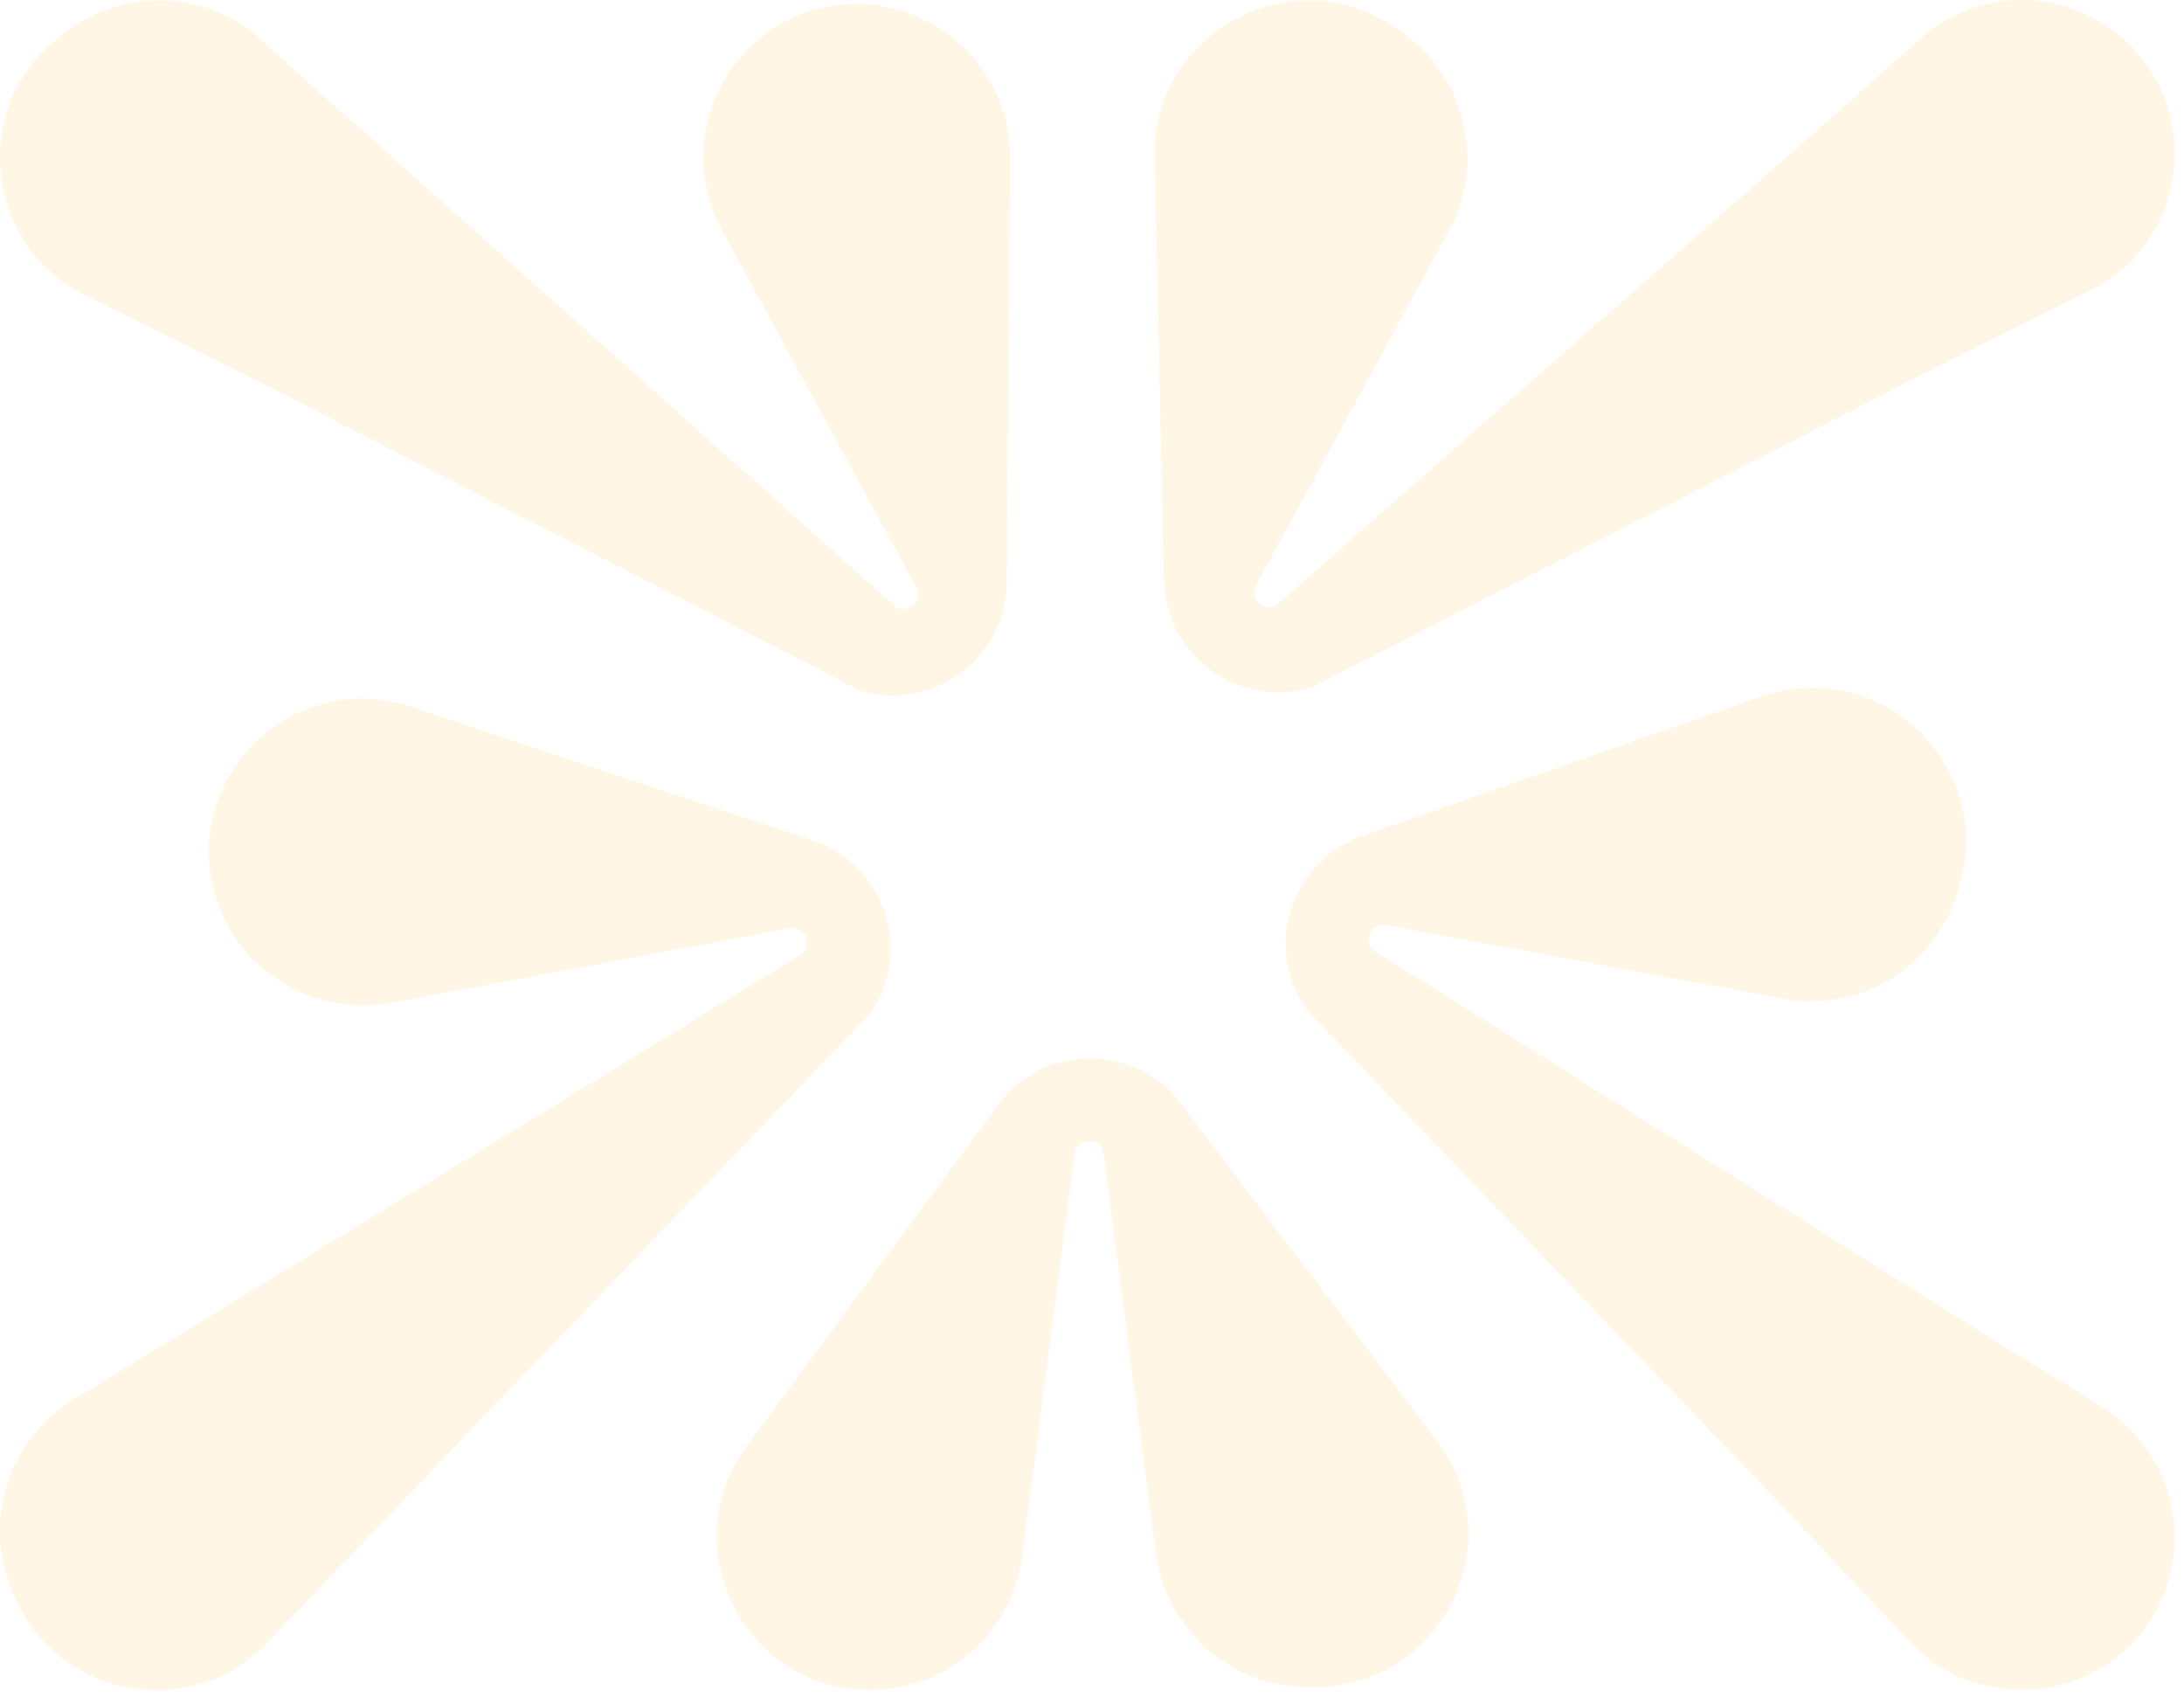
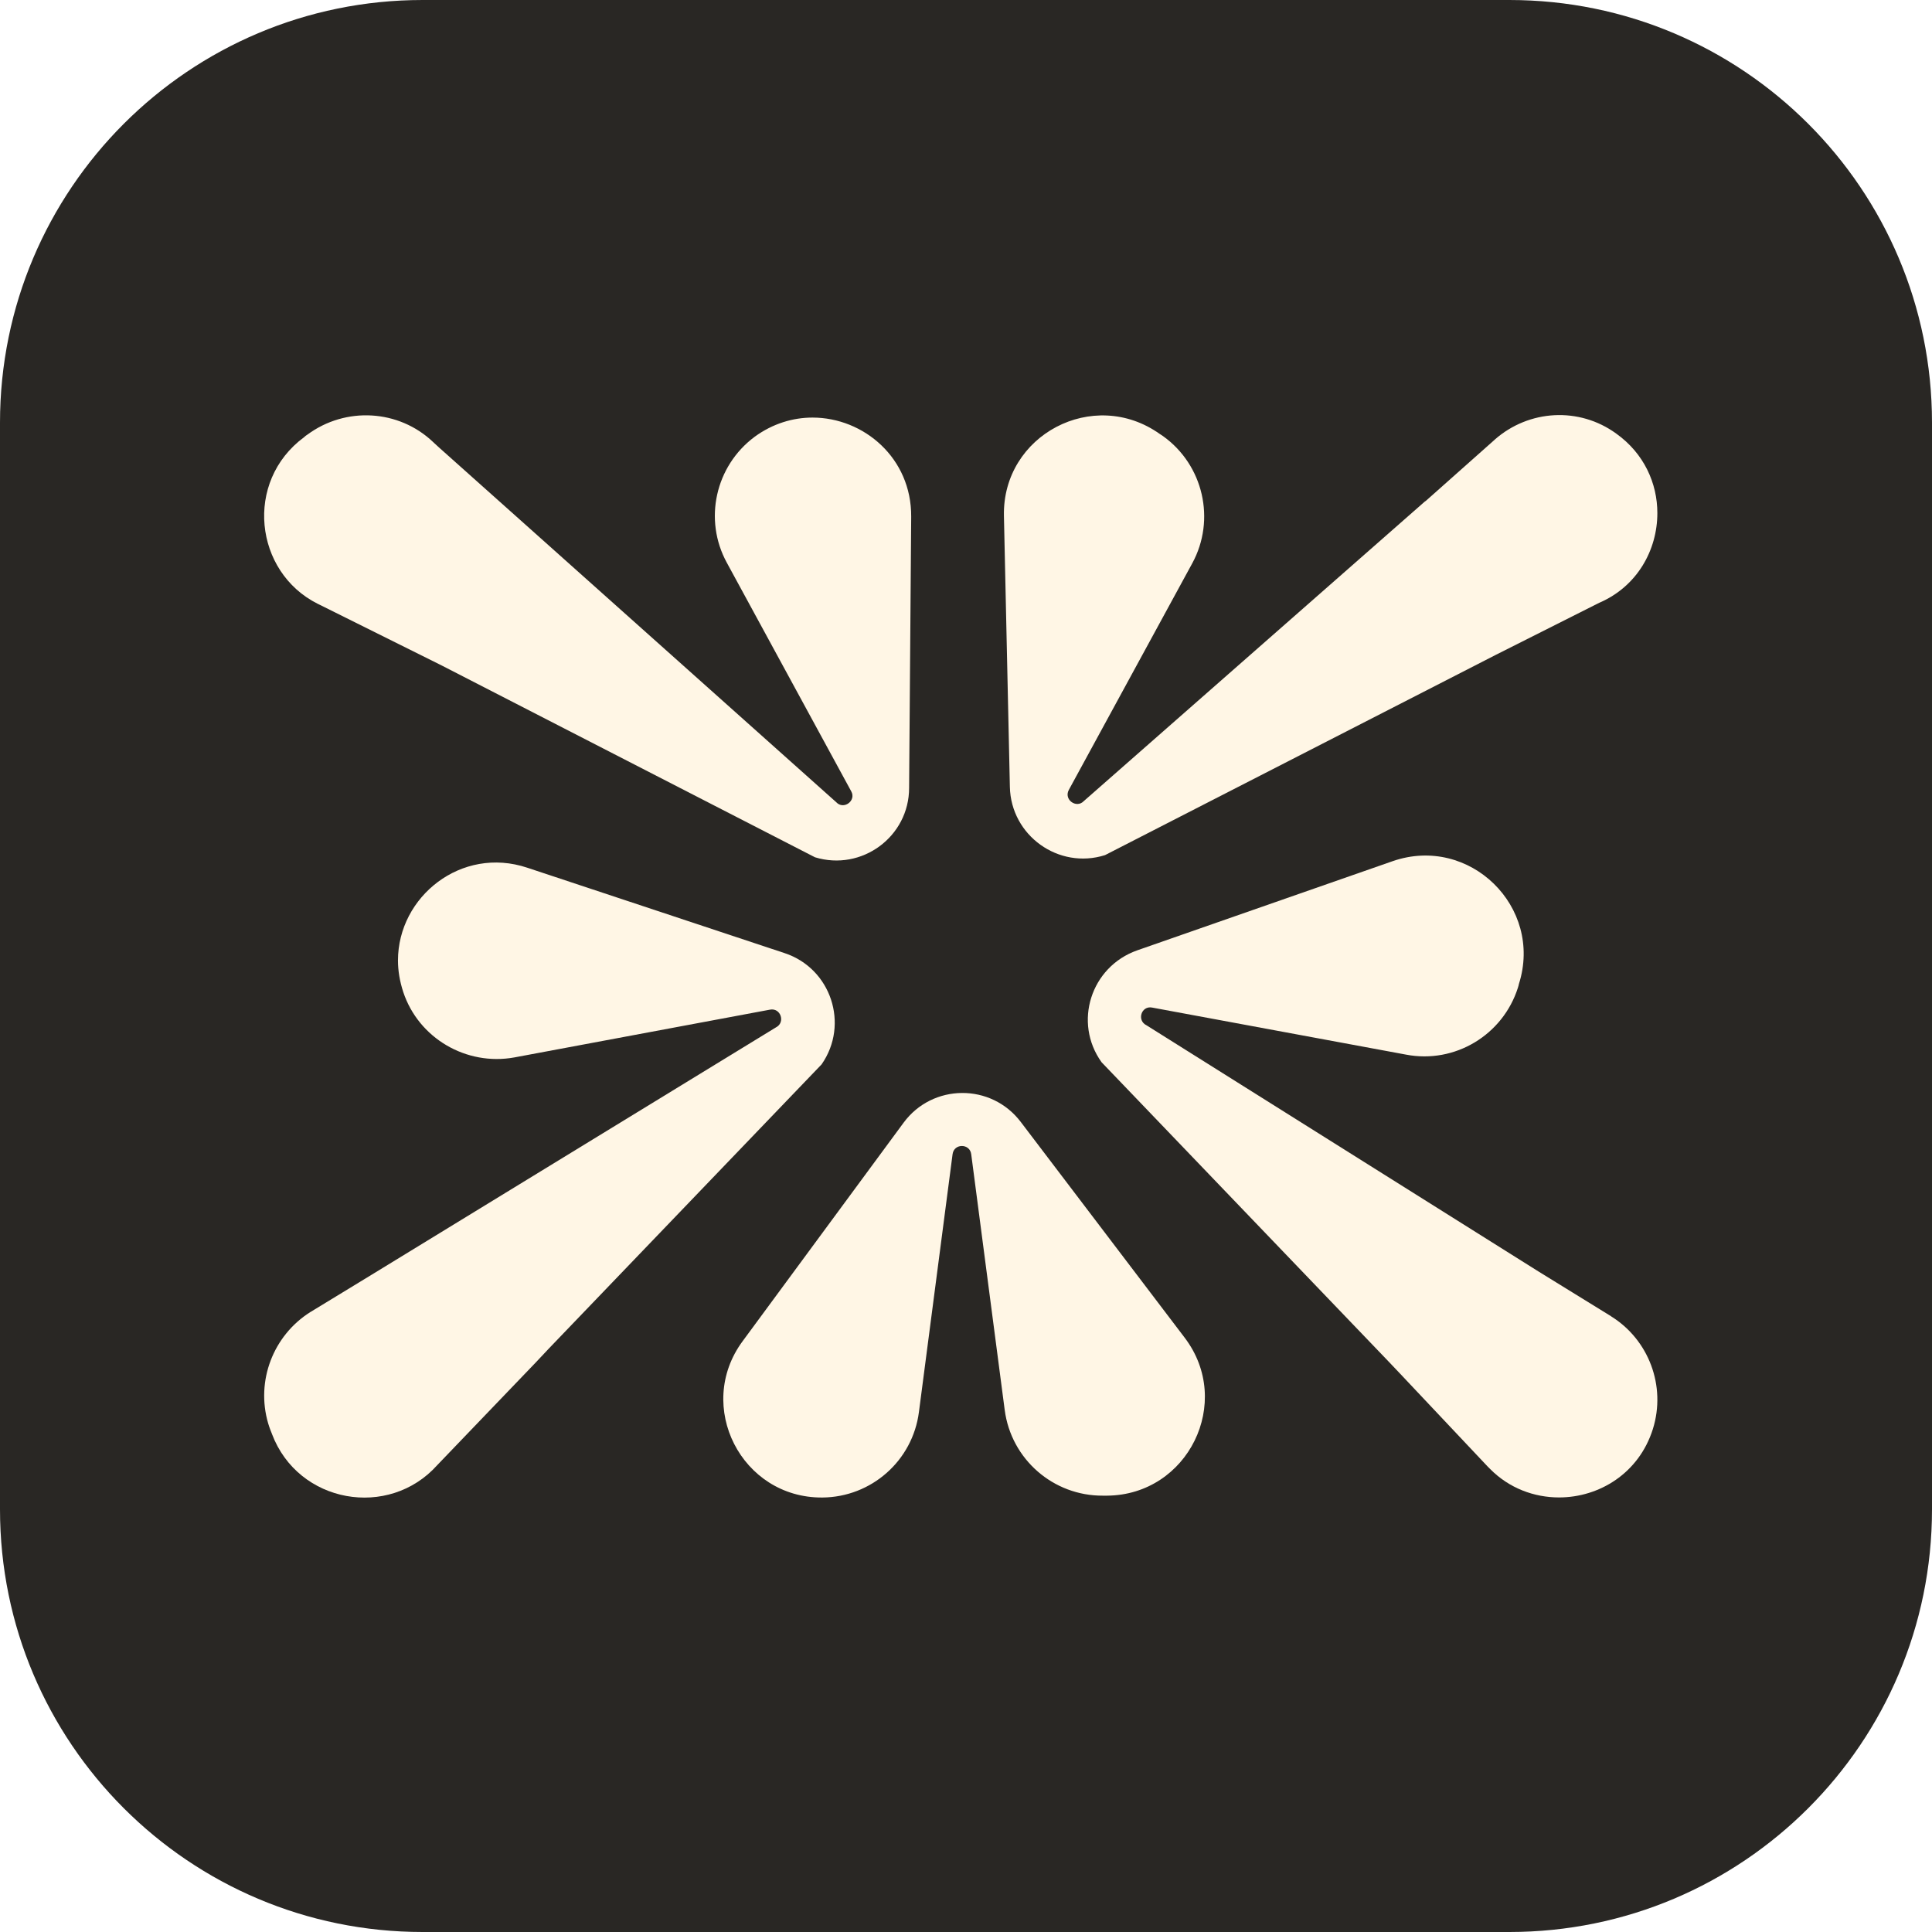
- <svg xmlns="http://www.w3.org/2000/svg" width="103" height="80" viewBox="0 0 103 80" fill="none">
-   <path d="M54.517 73.246L52.05 54.406C51.944 53.605 50.784 53.605 50.679 54.406L48.201 73.394C47.737 76.973 44.701 79.656 41.09 79.683C35.144 79.725 31.691 72.962 35.223 68.175L47.068 52.097C49.203 49.198 53.52 49.166 55.697 52.034L67.764 67.917C71.374 72.666 68.011 79.498 62.049 79.546C61.949 79.546 61.849 79.546 61.754 79.546C58.096 79.572 54.991 76.868 54.517 73.241V73.246Z" fill="#FFF6E5" />
-   <path d="M41.038 47.796L20.932 68.744L20.01 69.725L12.746 77.295C9.188 81.28 2.509 80.136 0.574 75.001C0.574 74.986 0.564 74.97 0.558 74.954C0.485 74.78 0.421 74.606 0.374 74.469C0.327 74.322 0.295 74.221 0.295 74.221C-0.622 71.085 0.674 67.753 3.394 66.035L3.716 65.84L7.585 63.483L7.886 63.299L37.674 45.076C38.391 44.717 38.033 43.616 37.237 43.769L18.423 47.285C14.881 47.928 11.365 45.872 10.237 42.461C9.978 41.665 9.852 40.895 9.852 40.147C9.852 35.45 14.522 31.702 19.372 33.321L38.318 39.609C41.728 40.737 43.093 44.844 41.038 47.796Z" fill="#FFF6E5" />
-   <path d="M102.56 7.217C102.56 9.937 101.074 12.609 98.301 13.811H98.296L90.652 17.659L61.902 32.393C58.486 33.474 54.97 30.954 54.896 27.364L54.459 7.422C54.332 1.465 61.053 -2.077 65.934 1.392C66.014 1.444 66.087 1.492 66.166 1.545C69.145 3.674 70.067 7.707 68.322 10.912L59.234 27.596C58.85 28.313 59.799 28.982 60.336 28.418L85.439 6.368L85.518 6.315L90.573 1.824L90.599 1.798C93.114 -0.411 96.809 -0.617 99.529 1.36C101.585 2.826 102.56 5.029 102.56 7.211V7.217Z" fill="#FFF6E5" />
-   <path d="M102.228 74.648C101.2 77.906 98.275 79.677 95.323 79.677C93.504 79.677 91.654 79.008 90.241 77.574L90.062 77.395L83.646 70.59L82.745 69.641L61.649 47.643C59.546 44.717 60.853 40.611 64.269 39.404L83.082 32.836C88.728 30.885 94.168 36.199 92.371 41.871C92.35 41.971 92.323 42.076 92.297 42.15C91.19 45.64 87.647 47.77 84.058 47.079L65.371 43.616C64.575 43.458 64.216 44.565 64.959 44.923L93.873 63.083L99.165 66.346H99.155C101.922 68.059 103.224 71.475 102.228 74.648Z" fill="#FFF6E5" />
-   <path d="M47.632 7.475L47.479 27.443C47.479 31.038 43.99 33.605 40.547 32.551L13.083 18.439L12.925 18.36L4.101 13.969L3.937 13.89C-0.717 11.555 -1.492 4.897 2.946 1.623C3.026 1.544 3.099 1.492 3.178 1.444C6.004 -0.648 9.915 -0.411 12.43 1.977C12.451 1.992 12.472 2.014 12.493 2.035L12.546 2.087C12.546 2.087 12.556 2.093 12.562 2.098L12.572 2.108L12.83 2.346L12.894 2.404L18.887 7.754L42.113 28.497C42.656 29.087 43.605 28.392 43.22 27.701L34.058 10.864C32.334 7.707 33.21 3.753 36.109 1.597C37.443 0.622 38.934 0.184 40.368 0.184C44.142 0.184 47.658 3.163 47.632 7.475Z" fill="#FFF6E5" />
+ <svg xmlns="http://www.w3.org/2000/svg" viewBox="0 0 128 128">
+   <rect width="128" height="128" rx="28" fill="#292724" />
+   <g transform="translate(17.5 27.5) scale(0.9)" fill="#FFF6E5">
+     <path d="M54.517 73.246L52.05 54.406C51.944 53.605 50.784 53.605 50.679 54.406L48.201 73.394C47.737 76.973 44.701 79.656 41.09 79.683C35.144 79.725 31.691 72.962 35.223 68.175L47.068 52.097C49.203 49.198 53.52 49.166 55.697 52.034L67.764 67.917C71.374 72.666 68.011 79.498 62.049 79.546C61.949 79.546 61.849 79.546 61.754 79.546C58.096 79.572 54.991 76.868 54.517 73.241V73.246Z" />
+     <path d="M41.038 47.796L20.932 68.744L20.01 69.725L12.746 77.295C9.188 81.28 2.509 80.136 0.574 75.001C0.574 74.986 0.564 74.97 0.558 74.954C0.485 74.78 0.421 74.606 0.374 74.469C0.327 74.322 0.295 74.221 0.295 74.221C-0.622 71.085 0.674 67.753 3.394 66.035L3.716 65.84L7.585 63.483L7.886 63.299L37.674 45.076C38.391 44.717 38.033 43.616 37.237 43.769L18.423 47.285C14.881 47.928 11.365 45.872 10.237 42.461C9.978 41.665 9.852 40.895 9.852 40.147C9.852 35.45 14.522 31.702 19.372 33.321L38.318 39.609C41.728 40.737 43.093 44.844 41.038 47.796Z" />
+     <path d="M102.56 7.217C102.56 9.937 101.074 12.609 98.301 13.811H98.296L90.652 17.659L61.902 32.393C58.486 33.474 54.97 30.954 54.896 27.364L54.459 7.422C54.332 1.465 61.053 -2.077 65.934 1.392C66.014 1.444 66.087 1.492 66.166 1.545C69.145 3.674 70.067 7.707 68.322 10.912L59.234 27.596C58.85 28.313 59.799 28.982 60.336 28.418L85.439 6.368L85.518 6.315L90.573 1.824L90.599 1.798C93.114 -0.411 96.809 -0.617 99.529 1.36C101.585 2.826 102.56 5.029 102.56 7.211V7.217Z" />
+     <path d="M102.228 74.648C101.2 77.906 98.275 79.677 95.323 79.677C93.504 79.677 91.654 79.008 90.241 77.574L90.062 77.395L83.646 70.59L82.745 69.641L61.649 47.643C59.546 44.717 60.853 40.611 64.269 39.404L83.082 32.836C88.728 30.885 94.168 36.199 92.371 41.871C92.35 41.971 92.323 42.076 92.297 42.15C91.19 45.64 87.647 47.77 84.058 47.079L65.371 43.616C64.575 43.458 64.216 44.565 64.959 44.923L93.873 63.083L99.165 66.346H99.155C101.922 68.059 103.224 71.475 102.228 74.648Z" />
+     <path d="M47.632 7.475L47.479 27.443C47.479 31.038 43.99 33.605 40.547 32.551L13.083 18.439L12.925 18.36L4.101 13.969L3.937 13.89C-0.717 11.555 -1.492 4.897 2.946 1.623C3.026 1.544 3.099 1.492 3.178 1.444C6.004 -0.648 9.915 -0.411 12.43 1.977C12.451 1.992 12.472 2.014 12.493 2.035L12.546 2.087C12.546 2.087 12.556 2.093 12.562 2.098L12.572 2.108L12.83 2.346L12.894 2.404L18.887 7.754L42.113 28.497C42.656 29.087 43.605 28.392 43.22 27.701L34.058 10.864C32.334 7.707 33.21 3.753 36.109 1.597C37.443 0.622 38.934 0.184 40.368 0.184C44.142 0.184 47.658 3.163 47.632 7.475Z" />
+   </g>
</svg>
